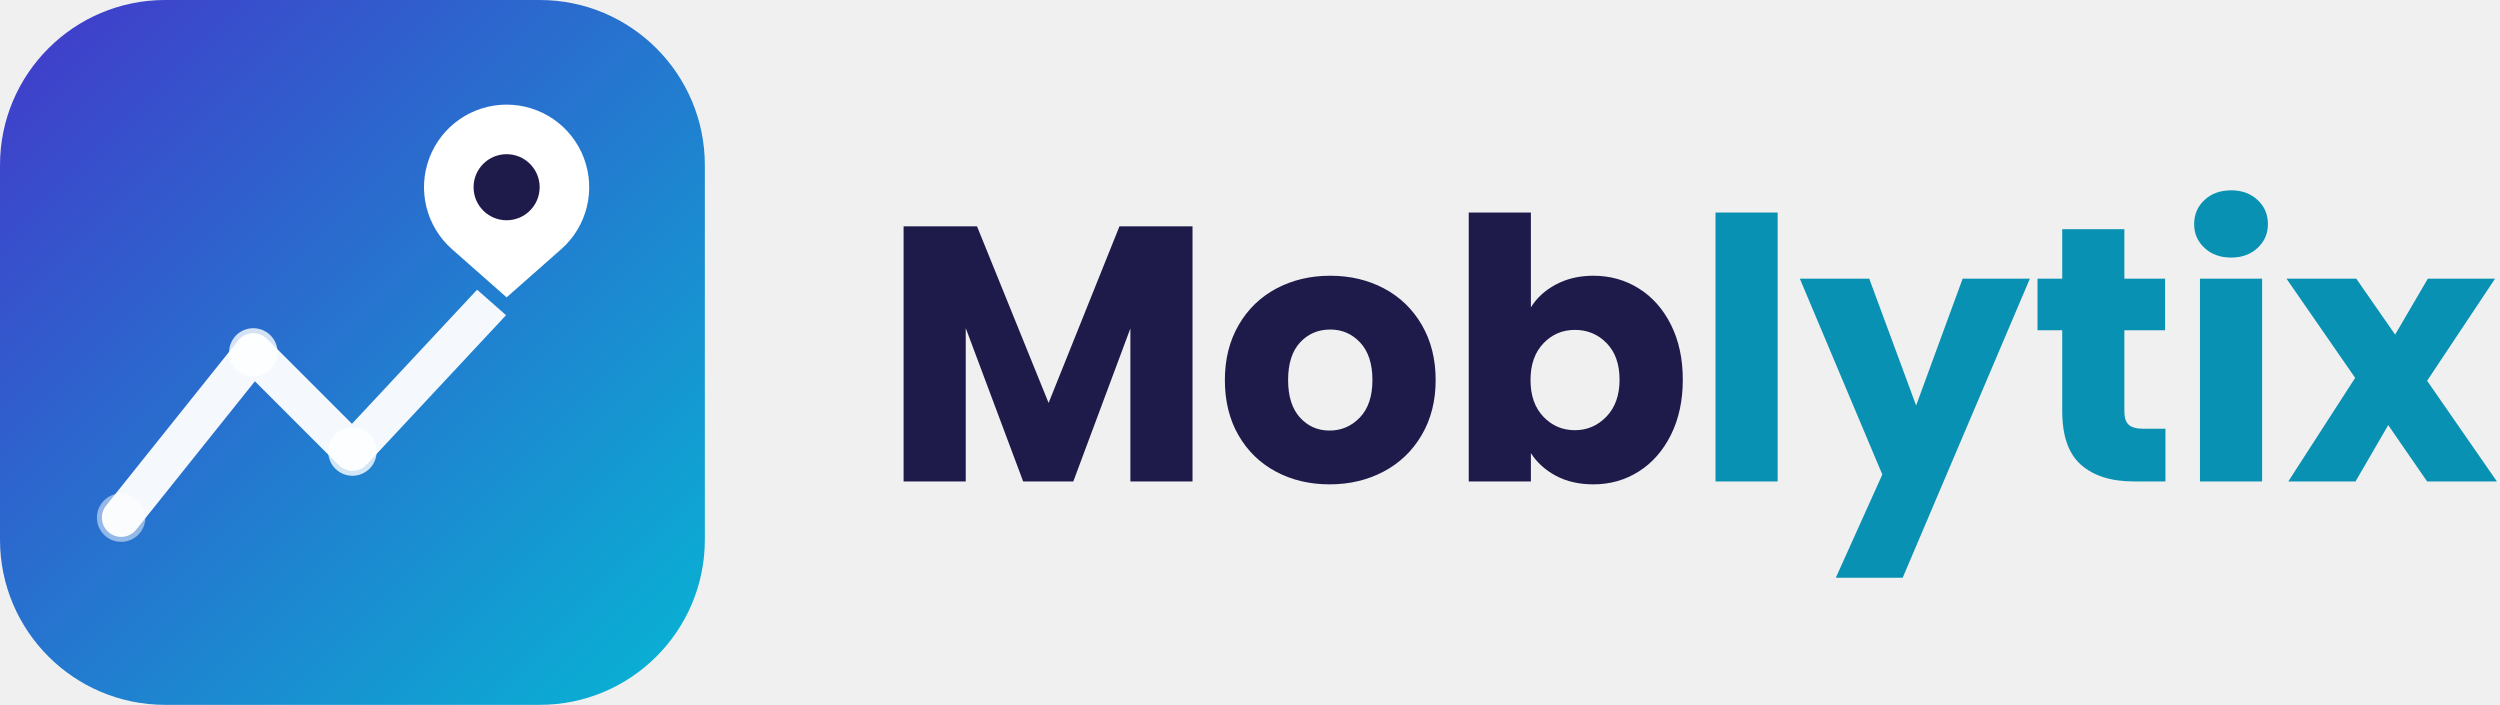
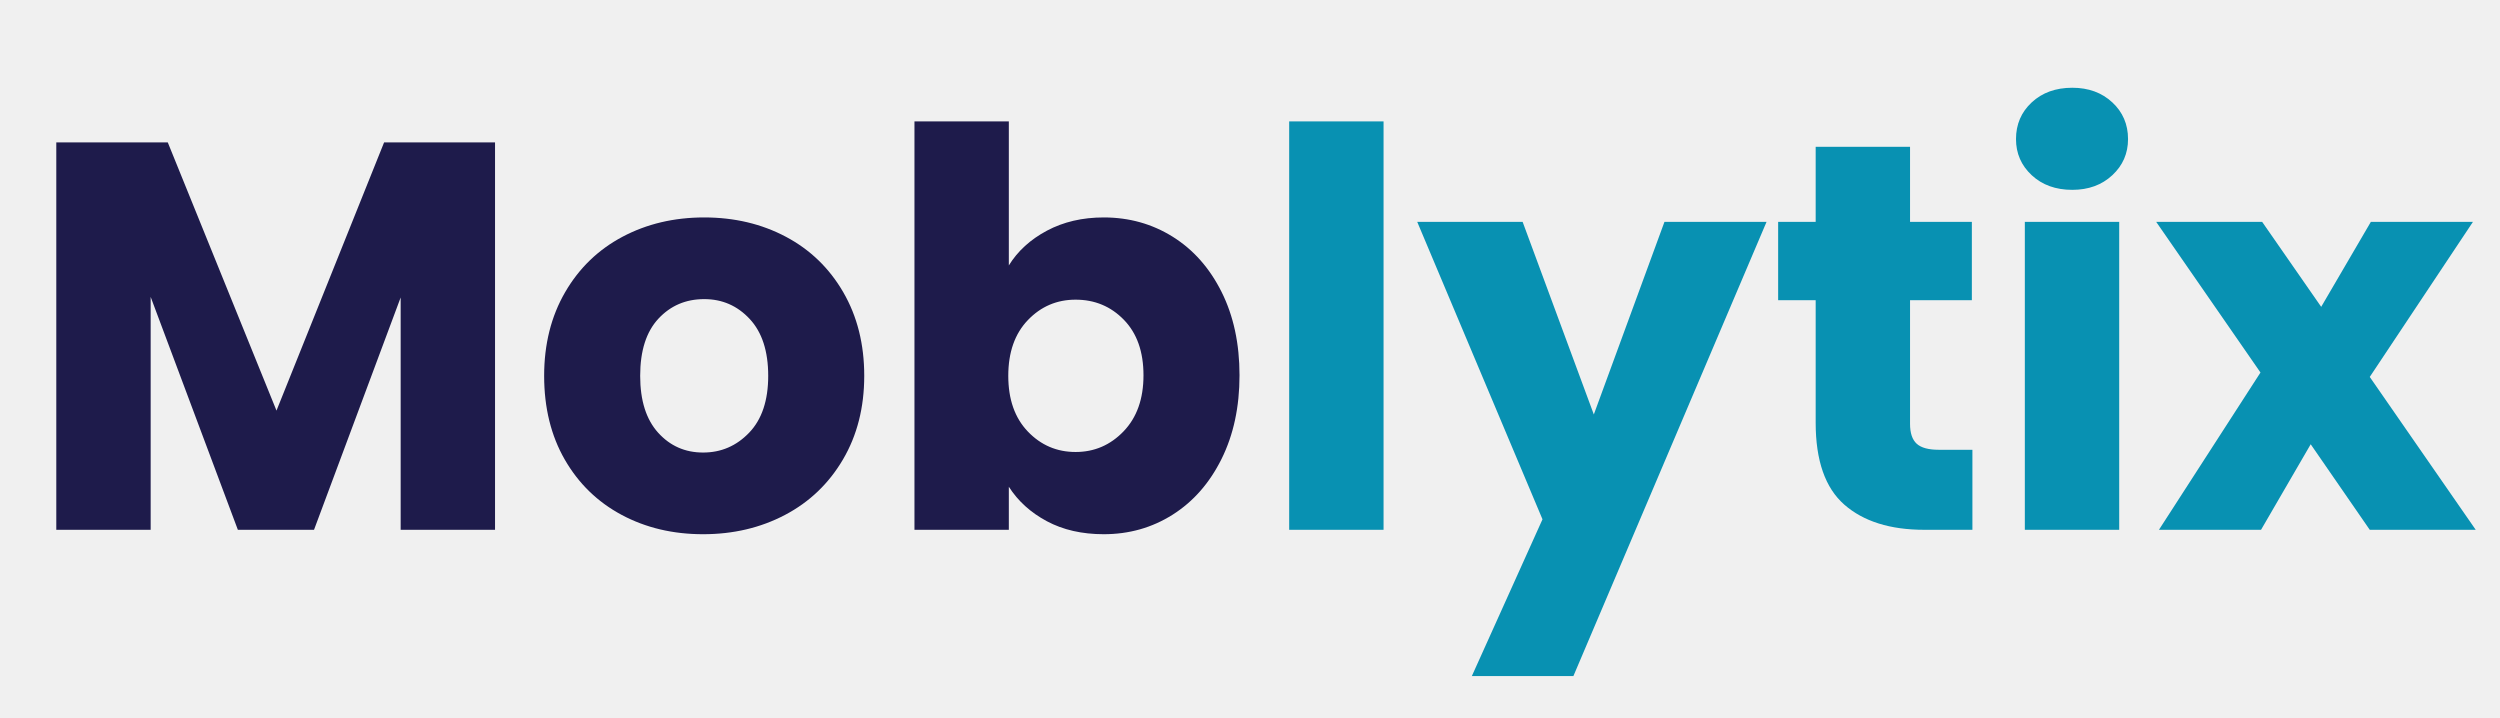
- <svg xmlns="http://www.w3.org/2000/svg" width="454" height="128" viewBox="0 0 454 128" role="img" aria-label="Moblytix">
-   <defs>
-     <linearGradient id="mtxBgL" x1="0" y1="0" x2="128" y2="128" gradientUnits="userSpaceOnUse">
-       <stop offset="0" stop-color="#4338CA" />
-       <stop offset="1" stop-color="#06B6D4" />
-     </linearGradient>
-   </defs>
-   <rect width="128" height="128" rx="30" fill="url(#mtxBgL)" />
-   <path d="M22 94 L46 64 L64 82 L92 52" stroke="#FFFFFF" stroke-width="7" stroke-linecap="round" stroke-linejoin="round" fill="none" opacity="0.95" />
-   <circle cx="22" cy="94" r="4.4" fill="#FFFFFF" opacity="0.5" />
-   <circle cx="46" cy="64" r="4.4" fill="#FFFFFF" opacity="0.8" />
-   <circle cx="64" cy="82" r="4.4" fill="#FFFFFF" opacity="0.8" />
-   <path d="M92 54 L82.08 45.25 A15 15 0 1 1 101.92 45.25 Z" fill="#FFFFFF" stroke="url(#mtxBgL)" stroke-width="5" paint-order="stroke" />
-   <circle cx="92" cy="34" r="6" fill="#1E1B4B" />
-   <g transform="translate(160 87.43) scale(0.66)">
+ <svg xmlns="http://www.w3.org/2000/svg" width="453" height="130" viewBox="0 0 453 130" role="img" aria-label="Moblytix">
+   <g transform="translate(4 96)">
    <path d="M65.6 -70.2 L85.7 -70.2 L85.7 0 L68.6 0 L68.6 -42.1 L52.9 0 L39.1 0 L23.3 -42.2 L23.3 0 L6.2 0 L6.2 -70.2 L26.4 -70.2 L46.1 -21.6 L65.6 -70.2 M123.4 0.8 Q115.2 0.8 108.65 -2.7 Q102.1 -6.2 98.35 -12.7 Q94.6 -19.2 94.6 -27.9 L94.6 -27.9 Q94.6 -36.5 98.4 -43.05 Q102.2 -49.6 108.8 -53.1 Q115.4 -56.6 123.6 -56.6 L123.6 -56.6 Q131.8 -56.6 138.4 -53.1 Q145 -49.6 148.8 -43.05 Q152.6 -36.5 152.6 -27.9 L152.6 -27.9 Q152.6 -19.3 148.75 -12.75 Q144.9 -6.2 138.25 -2.7 Q131.6 0.8 123.4 0.8 L123.4 0.8 M123.4 -14 Q128.3 -14 131.75 -17.6 Q135.2 -21.2 135.2 -27.9 L135.2 -27.9 Q135.2 -34.6 131.85 -38.2 Q128.5 -41.8 123.6 -41.8 L123.6 -41.8 Q118.6 -41.8 115.3 -38.25 Q112 -34.7 112 -27.9 L112 -27.9 Q112 -21.2 115.25 -17.6 Q118.5 -14 123.4 -14 L123.4 -14 M178.8 -47.9 Q181.2 -51.8 185.7 -54.2 Q190.2 -56.6 196 -56.6 L196 -56.6 Q202.9 -56.6 208.5 -53.1 Q214.1 -49.6 217.35 -43.1 Q220.6 -36.6 220.6 -28 L220.6 -28 Q220.6 -19.4 217.35 -12.85 Q214.1 -6.3 208.5 -2.75 Q202.9 0.8 196 0.8 L196 0.8 Q190.1 0.8 185.7 -1.55 Q181.3 -3.9 178.8 -7.8 L178.8 -7.8 L178.8 0 L161.7 0 L161.7 -74 L178.8 -74 L178.8 -47.9 M203.2 -28 Q203.2 -34.4 199.65 -38.05 Q196.1 -41.7 190.9 -41.7 L190.9 -41.7 Q185.8 -41.7 182.25 -38 Q178.7 -34.3 178.7 -27.9 L178.7 -27.9 Q178.7 -21.5 182.25 -17.8 Q185.8 -14.1 190.9 -14.1 L190.9 -14.1 Q196 -14.1 199.6 -17.85 Q203.2 -21.6 203.2 -28 L203.2 -28" fill="#1E1B4B" />
    <path d="M229.6 -74 L246.7 -74 L246.7 0 L229.6 0 L229.6 -74 M297.6 -55.8 L316.1 -55.8 L281.1 26.5 L262.7 26.5 L275.5 -1.9 L252.8 -55.8 L271.9 -55.8 L284.8 -20.9 L297.6 -55.8 M347.3 -14.5 L353.4 -14.5 L353.4 0 L344.7 0 Q335.4 0 330.2 -4.55 Q325 -9.1 325 -19.4 L325 -19.4 L325 -41.6 L318.2 -41.6 L318.2 -55.8 L325 -55.8 L325 -69.4 L342.1 -69.4 L342.1 -55.8 L353.3 -55.8 L353.3 -41.6 L342.1 -41.6 L342.1 -19.2 Q342.1 -16.7 343.3 -15.6 Q344.5 -14.5 347.3 -14.5 L347.3 -14.5 M371.5 -61.6 Q367 -61.6 364.15 -64.25 Q361.3 -66.9 361.3 -70.8 L361.3 -70.8 Q361.3 -74.8 364.15 -77.45 Q367 -80.1 371.5 -80.1 L371.5 -80.1 Q375.9 -80.1 378.75 -77.45 Q381.6 -74.8 381.6 -70.8 L381.6 -70.8 Q381.6 -66.9 378.75 -64.25 Q375.9 -61.6 371.5 -61.6 L371.5 -61.6 M362.9 -55.8 L380 -55.8 L380 0 L362.9 0 L362.9 -55.8 M444.6 0 L425.4 0 L414.7 -15.5 L405.7 0 L387.2 0 L405.6 -28.5 L386.7 -55.8 L405.9 -55.8 L416.6 -40.4 L425.6 -55.8 L444.1 -55.8 L425.4 -27.7 L444.6 0" fill="#0891B2" />
  </g>
</svg>
